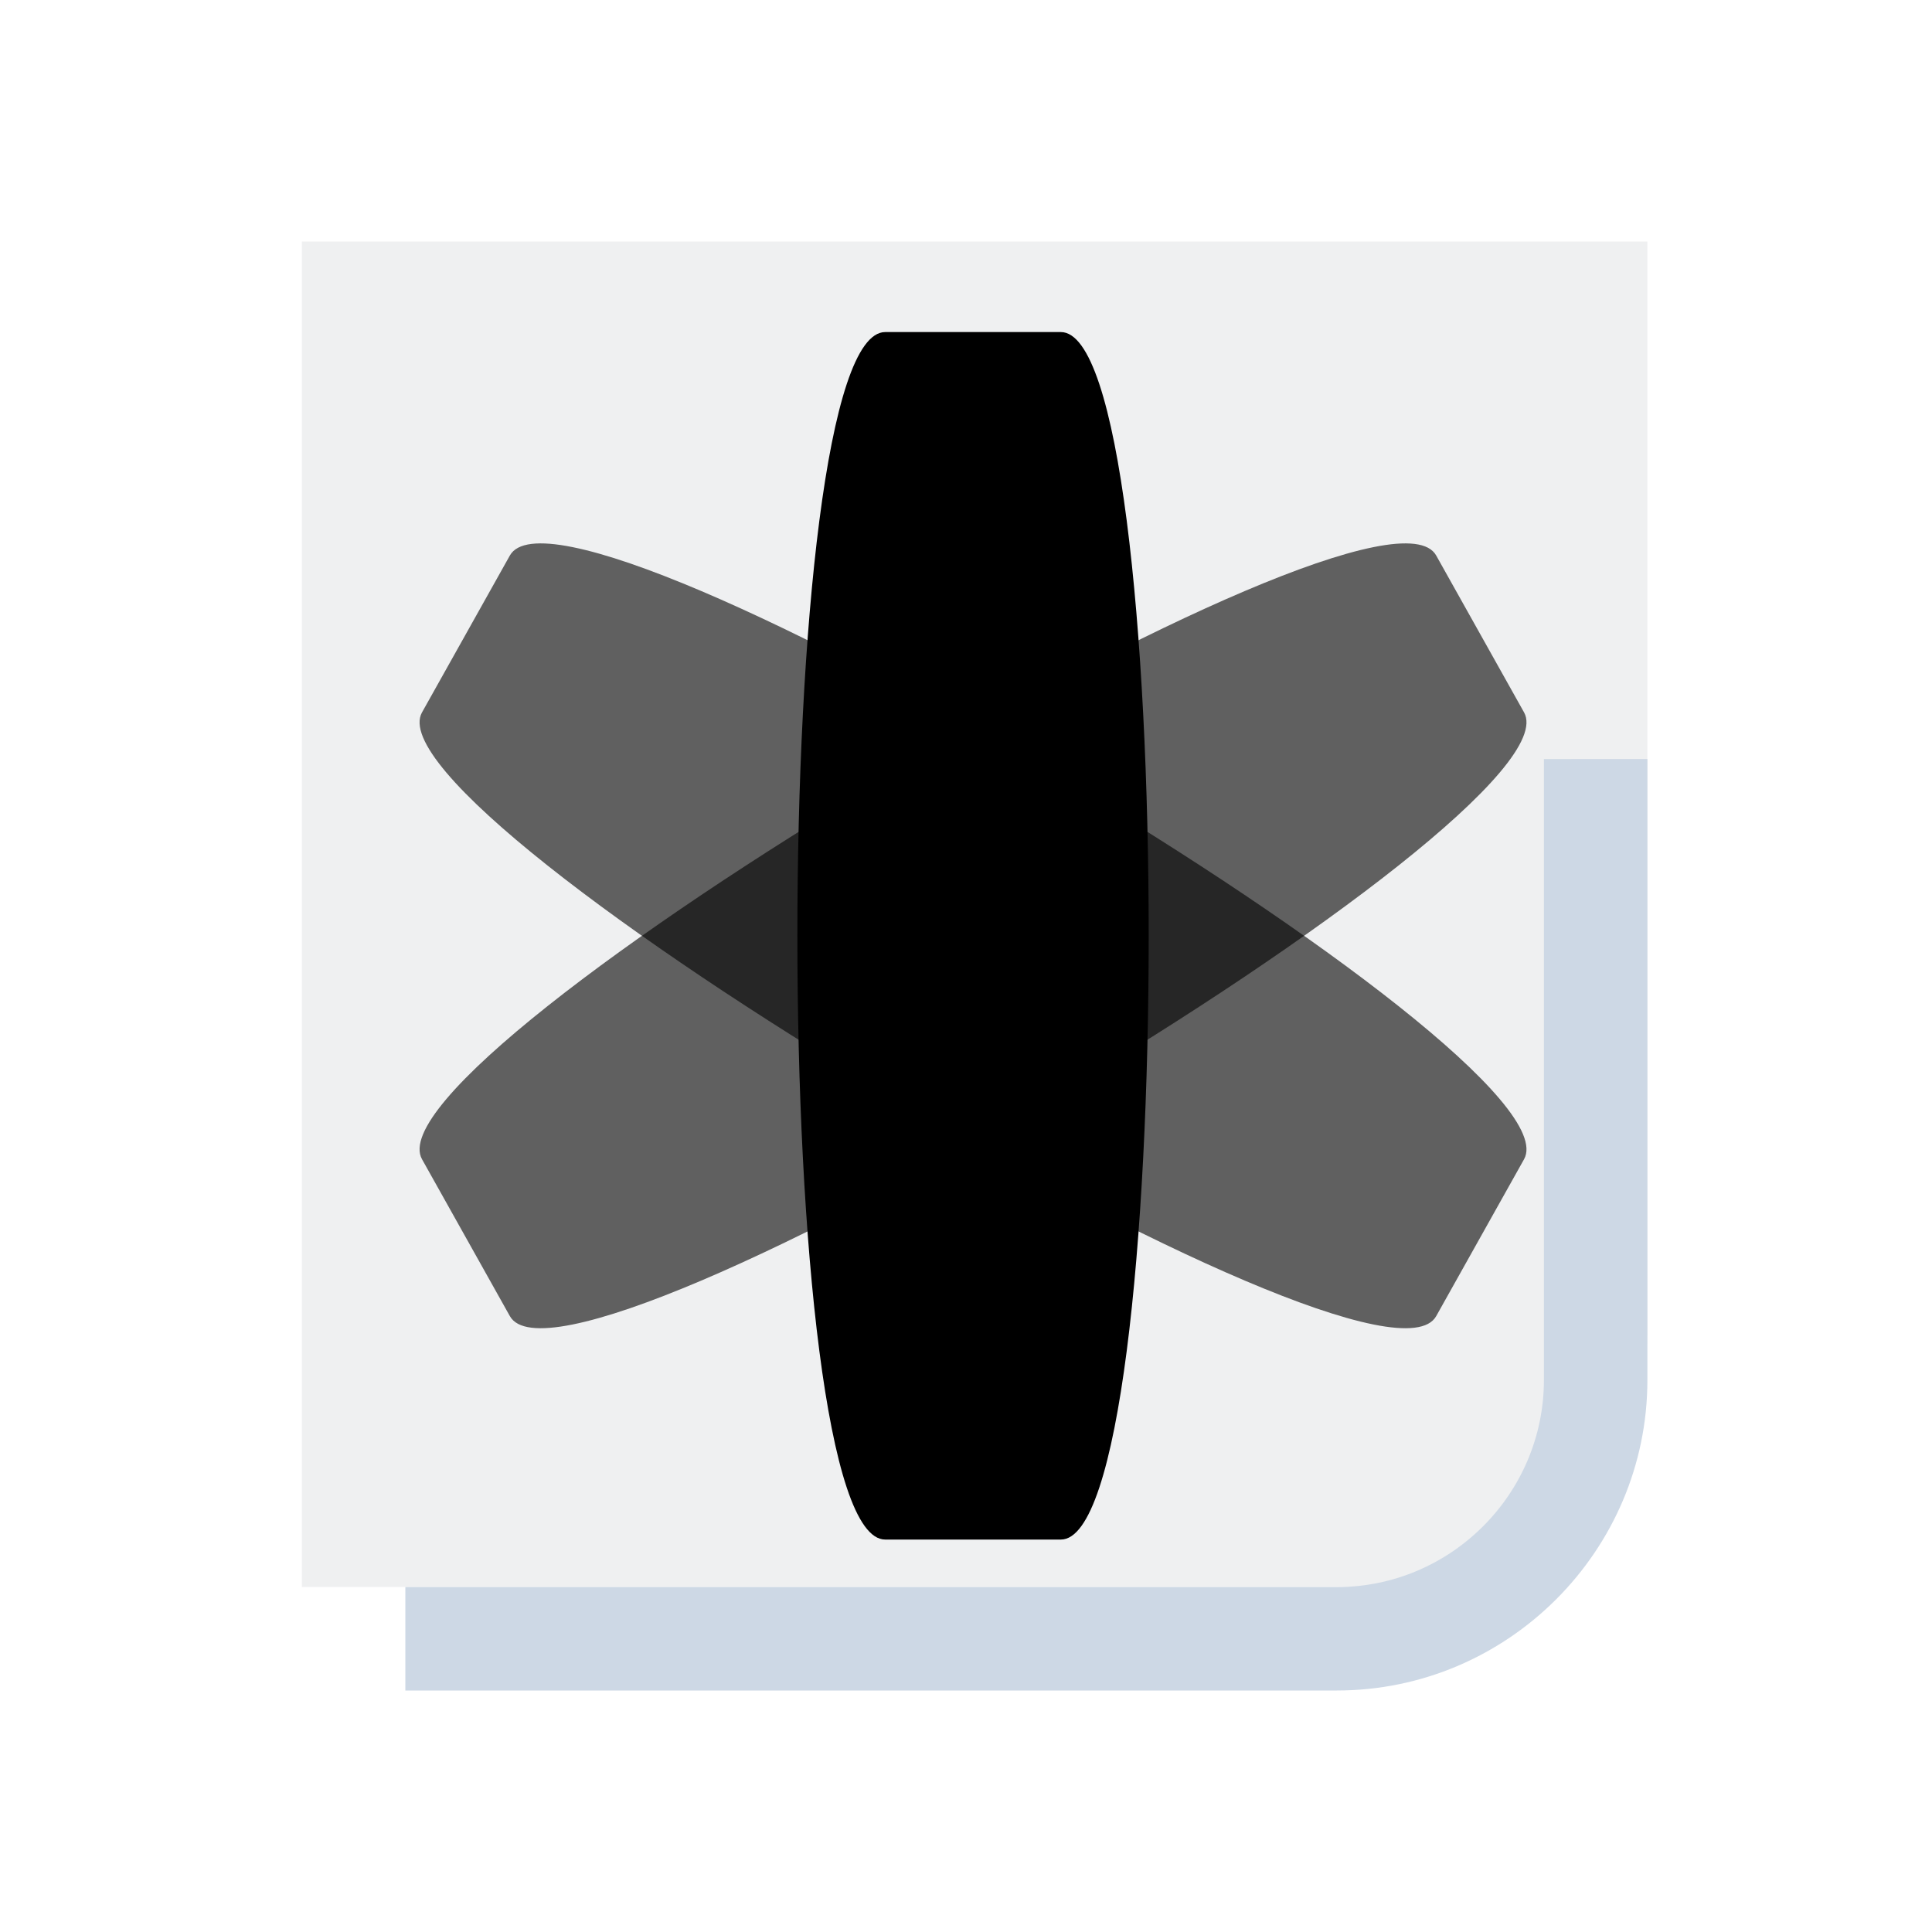
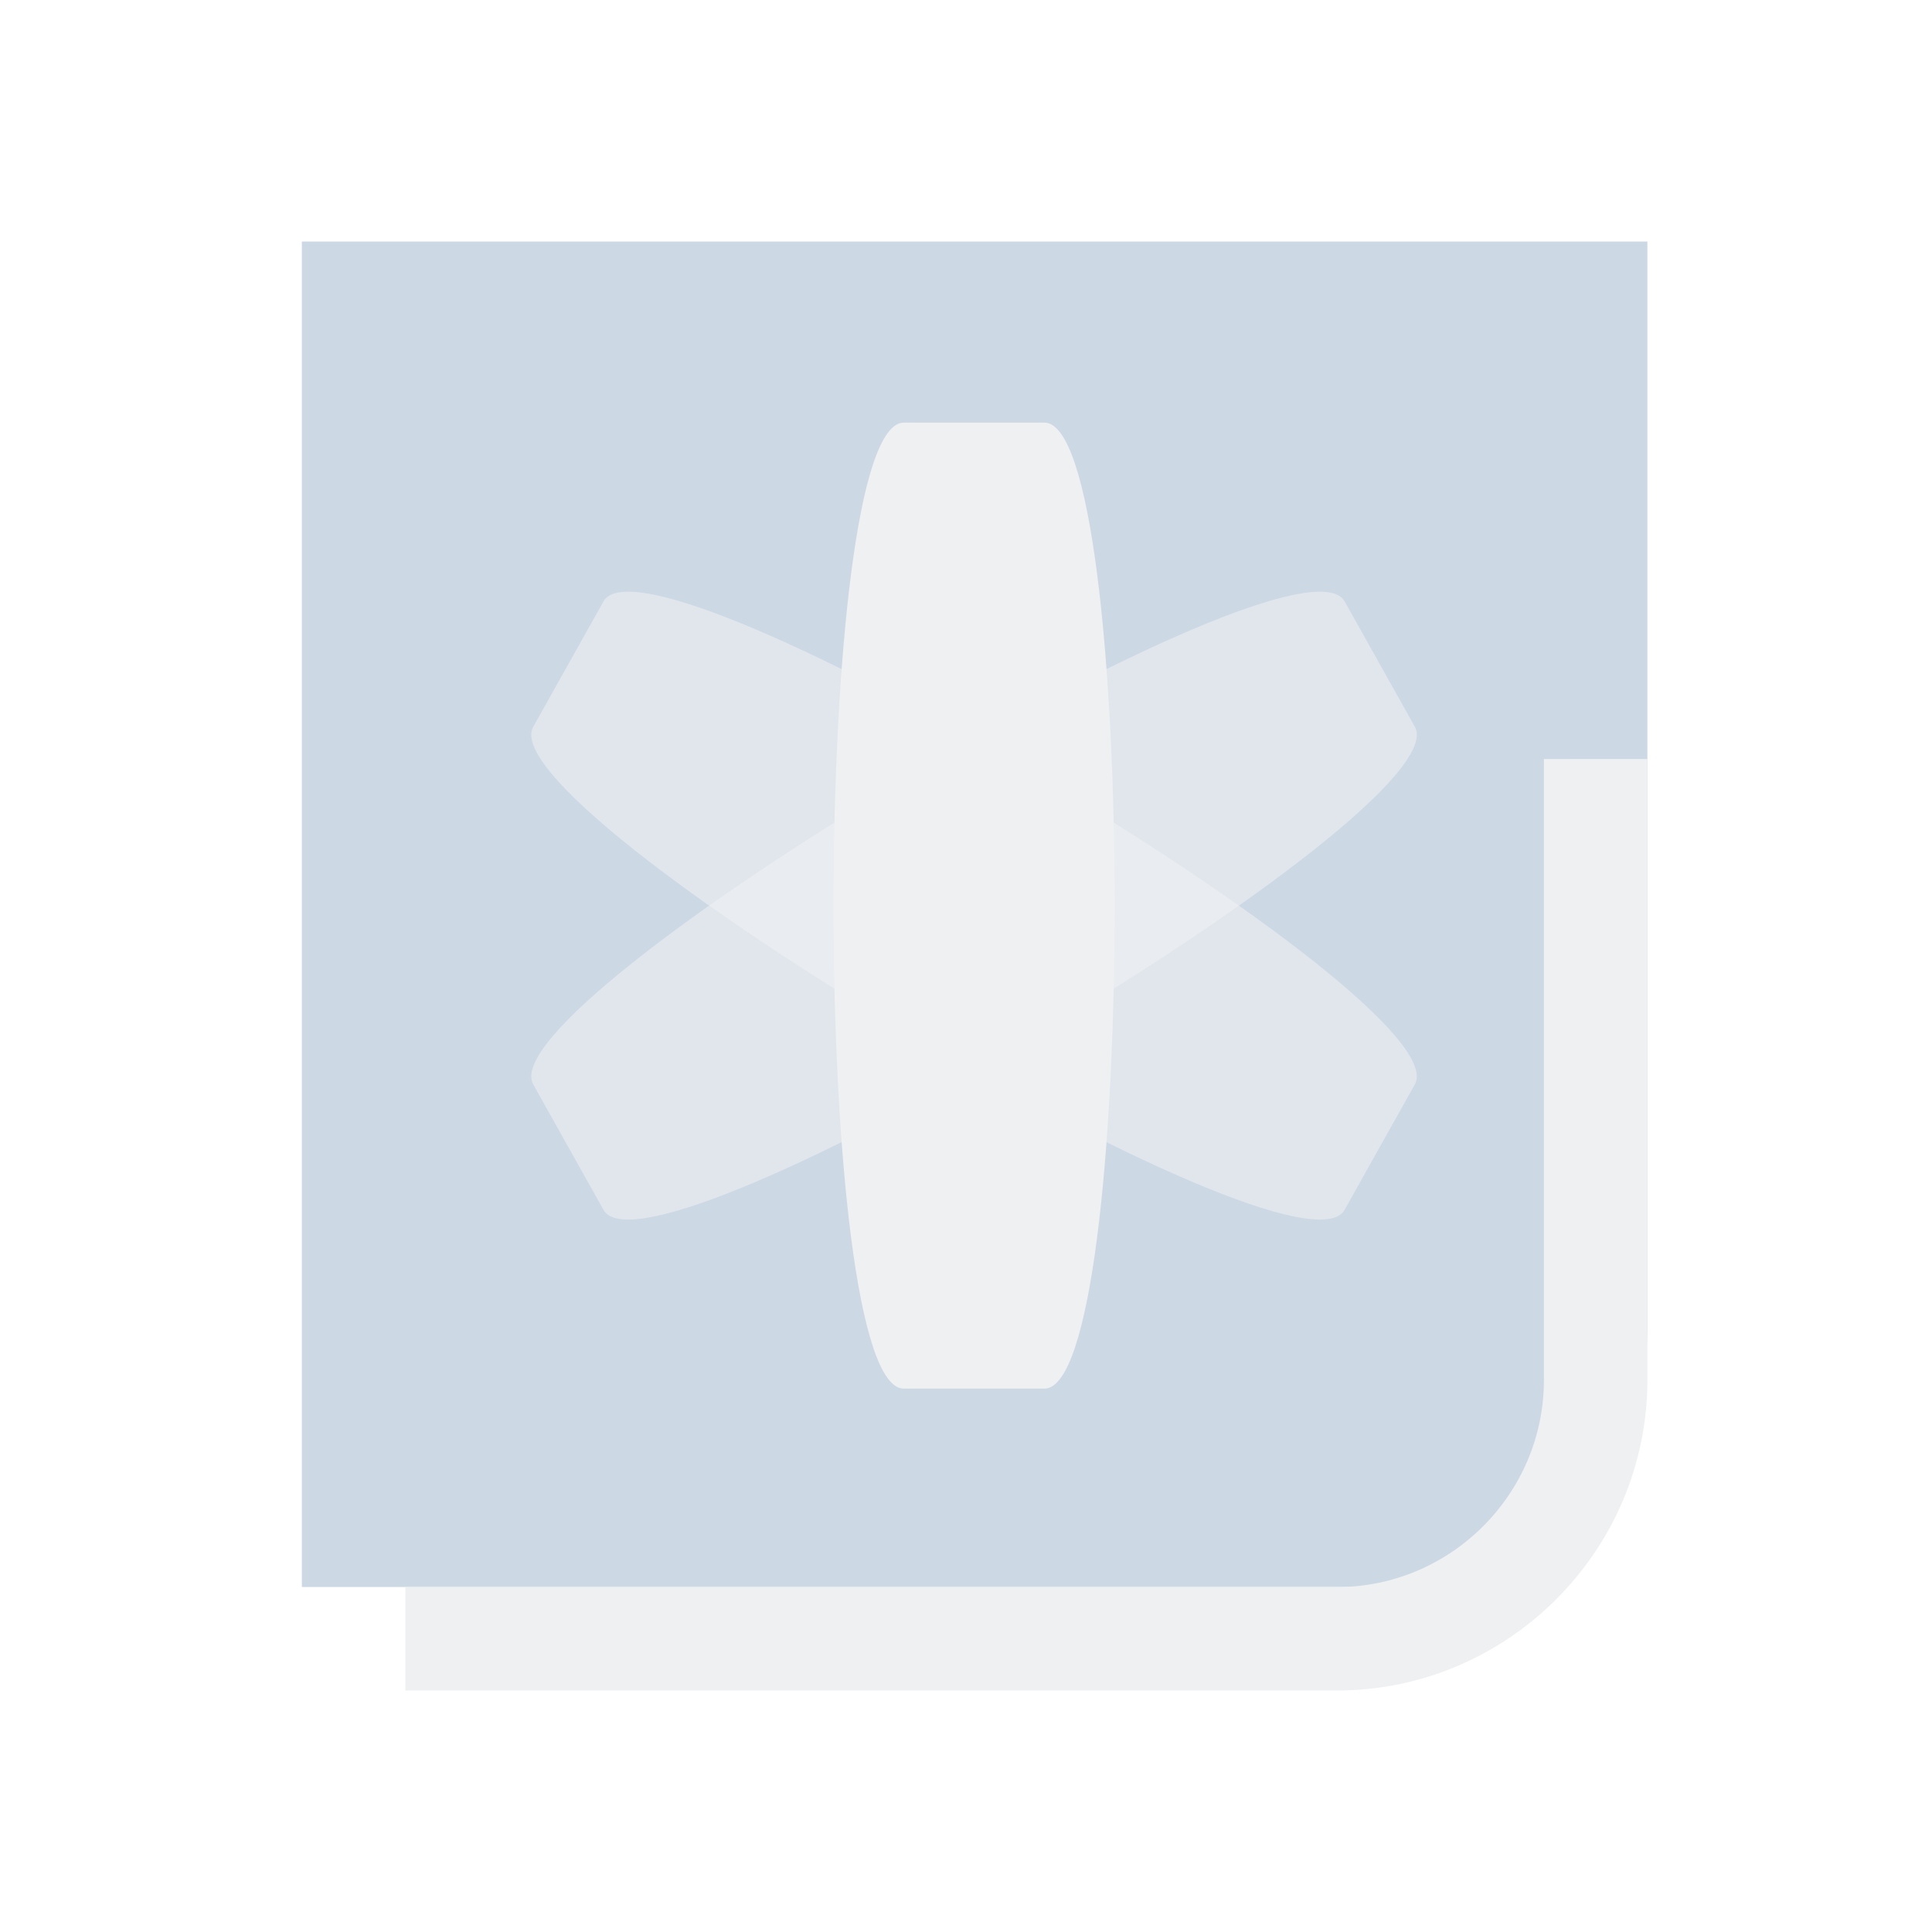
<svg xmlns="http://www.w3.org/2000/svg" width="32" height="32" version="1.1" id="svg1404">
-   <style id="style1089">.ColorScheme-Background { color:#000000; }
+   <style id="current-color-scheme" type="text/css">.ColorScheme-Text { color:#eff0f1; }
.ColorScheme-Highlight { color:#cdd8e5; }
- .ColorScheme-Text { color:#eff0f1; }
</style>
-   <g id="22-22-ring-kde">
-     <rect style="opacity:0.001" width="22" height="22" x="32" y="10" id="rect1399" />
-     <path id="External-3" class="st0    ColorScheme-Text" d="m 35.5,13 h 14.857 v 12 c 0,1.571 -1.286,2.857 -2.857,2.857 h -12 z" style="stroke-width:0.286;fill-opacity:1;fill:currentColor" />
-     <path id="External-s-6" class="st1  ColorScheme-Highlight" d="m 43.329,20.829 z m 5.886,-2.114 v 6.857 c 0,1.257 -1.029,2.286 -2.286,2.286 H 36.643 V 29 h 10.286 c 1.886,0 3.429,-1.543 3.429,-3.429 v -6.857 z" style="stroke-width:0.286;fill-opacity:1;fill:currentColor;" />
-     <path style="stroke-width:0.295;fill-opacity:0.6;fill:currentColor;" id="path6313-3-5" d="m 38.397,17.221 -0.873,1.559 c -0.582,1.039 9.497,7.039 10.079,6 l 0.873,-1.559 c 0.582,-1.039 -9.497,-7.039 -10.079,-6 z" class="ColorScheme-Background" />
-     <path style="stroke-width:0.295;fill-opacity:0.6;fill:currentColor;" id="path6309-6-6" d="m 47.603,17.221 0.873,1.559 c 0.582,1.039 -9.497,7.039 -10.079,6 l -0.873,-1.559 c -0.582,-1.039 9.497,-7.039 10.079,-6 z" class="ColorScheme-Background" />
-     <path style="stroke-width:0.295;fill-opacity:1;fill:currentColor;" id="rect5354-5-2" d="m 42.127,15 h 1.746 c 1.164,0 1.164,12 0,12 H 42.127 c -1.164,0 -1.164,-12 0,-12 z" class="ColorScheme-Background" />
-   </g>
-   <g id="ring-kde">
-     <rect style="opacity:0.001" width="32" height="32" x="0" y="0" id="rect1394" />
-     <path id="External" class="st0    ColorScheme-Text" d="m 5,4 h 22.286 v 18 c 0,2.357 -1.929,4.286 -4.286,4.286 H 5 Z" style="stroke-width:0.429;fill-opacity:1;fill:currentColor" />
-     <path id="External-s" class="st1  ColorScheme-Highlight" d="m 16.743,15.743 z m 8.829,-3.171 v 10.286 c 0,1.886 -1.543,3.429 -3.429,3.429 H 6.714 V 28 h 15.429 c 2.829,0 5.143,-2.314 5.143,-5.143 V 12.571 Z" style="stroke-width:0.429;fill-opacity:1;fill:currentColor;" />
-     <path style="stroke-width:0.492;fill-opacity:0.6;fill:currentColor;" id="path6313-36" d="m 8.445,9.201 -1.455,2.598 c -0.97,1.732 15.828,11.732 16.798,10 L 25.243,19.201 C 26.213,17.469 9.415,7.469 8.445,9.201 Z" class="ColorScheme-Background" />
-     <path style="stroke-width:0.492;fill-opacity:0.6;fill:currentColor;" id="path6309-7" d="m 23.788,9.201 1.455,2.598 C 26.213,13.531 9.415,23.531 8.445,21.799 L 6.99,19.201 c -0.97,-1.732 15.828,-11.732 16.798,-10 z" class="ColorScheme-Background" />
-     <path style="stroke-width:0.492;fill-opacity:1;fill:currentColor;" id="rect5354-53" d="m 14.662,5.5 h 2.909 c 1.94,0 1.94,20 0,20 h -2.909 c -1.94,0 -1.94,-20 0,-20 z" class="ColorScheme-Background" />
-   </g>
  <defs id="l4k1">
    <style type="text/css" id="current-color-scheme" />
  </defs>
+   <g id="ring-kde">
+     <rect style="opacity:0.001" width="32" height="32" x="0" y="0" id="rect1394" />
+     <path id="External" class="st0  ColorScheme-Highlight " d="m 5,4 h 22.286 v 18 c 0,2.357 -1.929,4.286 -4.286,4.286 H 5 Z" style="fill:currentColor;fill-opacity:1;stroke-width:0.429" />
+     <path id="External-s" class="st1  ColorScheme-Text " d="m 16.743,15.743 z m 8.829,-3.171 v 10.286 c 0,1.886 -1.543,3.429 -3.429,3.429 H 6.714 V 28 H 22.143 c 2.829,0 5.143,-2.314 5.143,-5.143 V 12.571 Z" style="fill:currentColor;fill-opacity:1;stroke-width:0.429" />
+     <path style="stroke-width:0.394;fill-opacity:0.6;fill:currentColor;" id="path6313-36" d="M 9.996,9.961 8.832,12.039 c -0.776,1.386 12.662,9.386 13.438,8 L 23.434,17.961 C 24.21,16.575 10.772,8.575 9.996,9.961 Z" class="ColorScheme-Text" />
+     <path style="stroke-width:0.394;fill-opacity:0.6;fill:currentColor;" id="path6309-7" d="m 22.271,9.961 1.164,2.078 C 24.21,13.425 10.772,21.425 9.996,20.039 L 8.832,17.961 C 8.056,16.575 21.495,8.575 22.271,9.961 Z" class="ColorScheme-Text" />
+     <path style="stroke-width:0.394;fill-opacity:1;fill:currentColor;" id="rect5354-53" d="m 14.97,7 h 2.328 c 1.552,0 1.552,16 0,16 h -2.328 c -1.552,0 -1.552,-16 0,-16 z" class="ColorScheme-Text" />
+   </g>
+   <g id="22-22-ring-kde" transform="translate(32,10)">
+     <rect style="opacity:0.001" width="22" height="22" x="0" y="0" id="rect1399" />
+     <path id="External-3" class="st0  ColorScheme-Highlight" d="m 3.5,3 h 14.857 v 12 c 0,1.571 -1.286,2.857 -2.857,2.857 H 3.5 Z" style="fill:currentColor;fill-opacity:1;stroke-width:0.286" />
+     <path id="External-s-6" class="st1  ColorScheme-Text" d="m 11.329,10.829 z m 5.886,-2.114 v 6.857 c 0,1.257 -1.029,2.286 -2.286,2.286 H 4.643 V 19 h 10.286 c 1.886,0 3.429,-1.543 3.429,-3.429 V 8.714 Z" style="fill:currentColor;fill-opacity:1;stroke-width:0.286" />
+     <path style="stroke-width:0.295;fill-opacity:0.6;fill:currentColor;" id="path6313-5" d="m 6.397,6.721 -0.873,1.559 c -0.582,1.039 9.497,7.039 10.079,6 l 0.873,-1.559 C 17.058,11.681 6.979,5.681 6.397,6.721 Z" class="ColorScheme-Text" />
+     <path style="stroke-width:0.295;fill-opacity:0.6;fill:currentColor;" id="path6309-62" d="m 15.603,6.721 0.873,1.559 c 0.582,1.039 -9.497,7.039 -10.079,6 L 5.524,12.721 C 4.942,11.681 15.021,5.681 15.603,6.721 Z" class="ColorScheme-Text" />
+     <path style="stroke-width:0.295;fill-opacity:1;fill:currentColor;" id="rect5354-9" d="m 10.127,4.5 h 1.746 c 1.164,0 1.164,12 0,12 h -1.746 c -1.164,0 -1.164,-12 0,-12 z" class="ColorScheme-Text" />
+   </g>
</svg>
